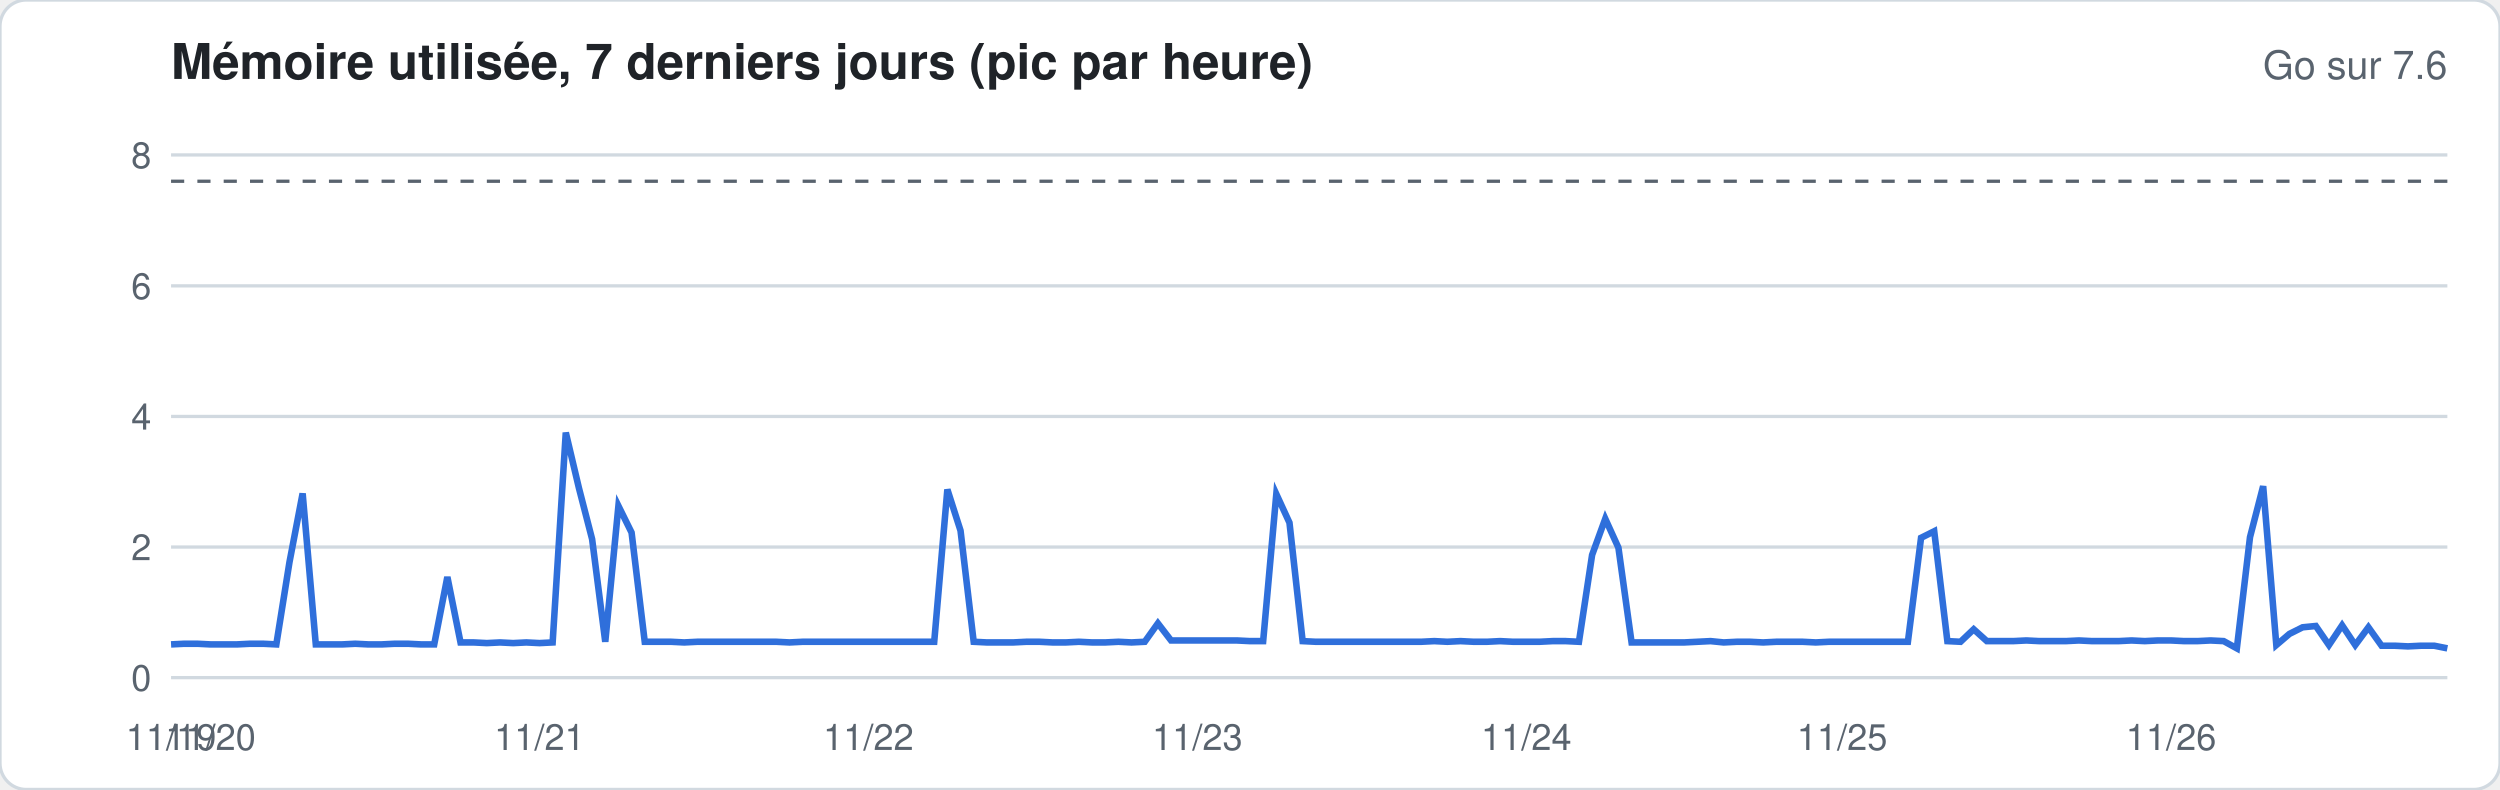
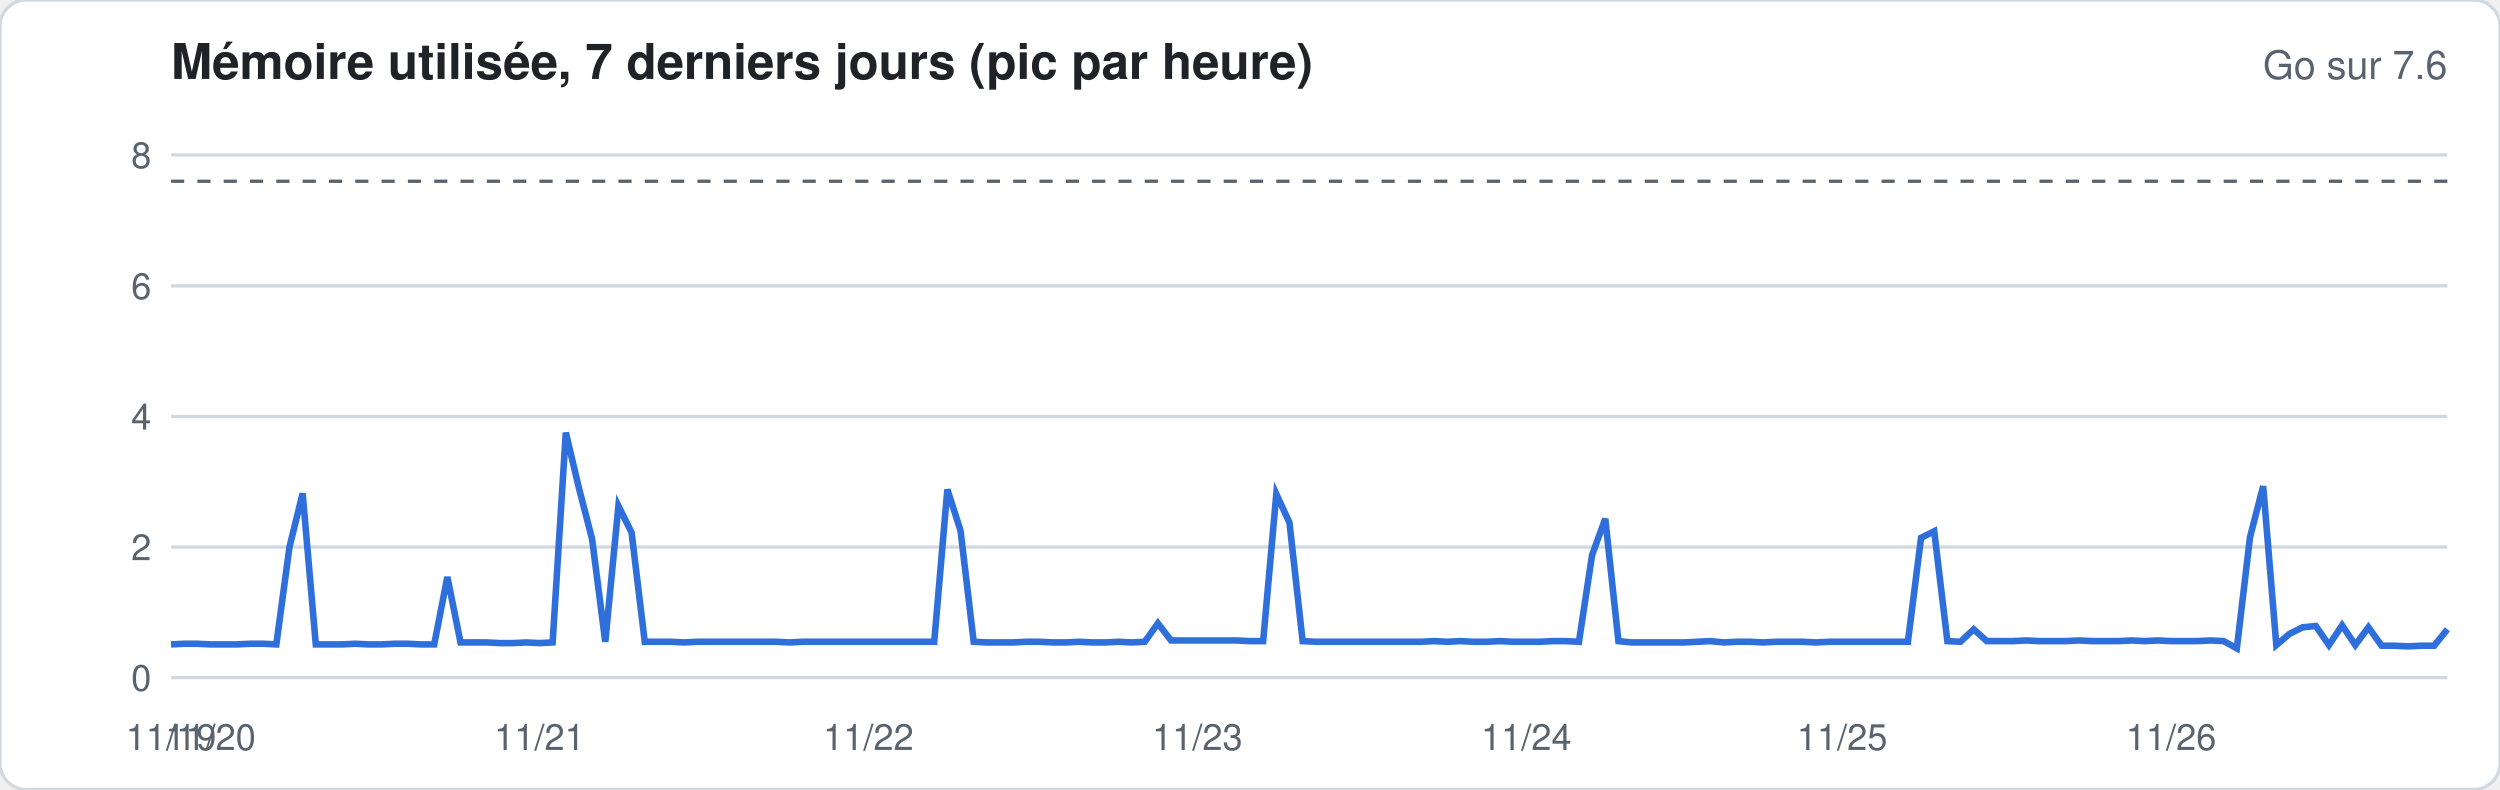
<svg xmlns="http://www.w3.org/2000/svg" width="760" height="240" viewBox="0 0 760 240" font-family="-apple-system,Segoe UI,Helvetica,Arial,sans-serif">
  <rect width="760" height="240" rx="8" fill="#ffffff" stroke="#d1d9e0" />
  <text x="52" y="24" font-size="15" font-weight="600" fill="#1f2328">Mémoire utilisée, 7 derniers jours (pic par heure)</text>
  <text x="744" y="24" font-size="12" fill="#59636e" text-anchor="end">Go sur 7.6</text>
  <line x1="52" x2="744" y1="206.0" y2="206.0" stroke="#d1d9e0" stroke-width="1" />
  <text x="46" y="210.0" font-size="11" fill="#59636e" text-anchor="end">0</text>
  <line x1="52" x2="744" y1="166.3" y2="166.3" stroke="#d1d9e0" stroke-width="1" />
  <text x="46" y="170.3" font-size="11" fill="#59636e" text-anchor="end">2</text>
  <line x1="52" x2="744" y1="126.6" y2="126.6" stroke="#d1d9e0" stroke-width="1" />
  <text x="46" y="130.6" font-size="11" fill="#59636e" text-anchor="end">4</text>
  <line x1="52" x2="744" y1="86.9" y2="86.9" stroke="#d1d9e0" stroke-width="1" />
  <text x="46" y="90.9" font-size="11" fill="#59636e" text-anchor="end">6</text>
  <line x1="52" x2="744" y1="47.1" y2="47.1" stroke="#d1d9e0" stroke-width="1" />
  <text x="46" y="51.1" font-size="11" fill="#59636e" text-anchor="end">8</text>
  <line x1="52" x2="744" y1="55.1" y2="55.1" stroke="#59636e" stroke-dasharray="4 4" />
-   <polyline fill="none" stroke="#2f6fdb" stroke-width="2" points="52.0,195.9 56.0,195.7 60.0,195.7 64.0,195.9 68.0,195.9 72.0,195.9 76.0,195.7 80.0,195.7 84.0,195.9 88.0,170.9 92.0,150.0 96.0,195.9 100.0,195.9 104.0,195.9 108.0,195.7 112.0,195.9 116.0,195.9 120.0,195.7 124.0,195.7 128.0,195.9 132.0,195.9 136.0,175.4 140.0,195.3 144.0,195.3 148.0,195.5 152.0,195.3 156.0,195.5 160.0,195.3 164.0,195.5 168.0,195.3 172.0,131.5 176.0,148.4 180.0,163.9 184.0,195.1 188.0,153.8 192.0,161.9 196.0,195.1 200.0,195.1 204.0,195.1 208.0,195.3 212.0,195.1 216.0,195.1 220.0,195.1 224.0,195.1 228.0,195.1 232.0,195.1 236.0,195.1 240.0,195.3 244.0,195.1 248.0,195.1 252.0,195.1 256.0,195.1 260.0,195.1 264.0,195.1 268.0,195.1 272.0,195.1 276.0,195.1 280.0,195.1 284.0,195.1 288.0,148.8 292.0,161.3 296.0,195.1 300.0,195.3 304.0,195.3 308.0,195.3 312.0,195.1 316.0,195.1 320.0,195.3 324.0,195.3 328.0,195.1 332.0,195.3 336.0,195.3 340.0,195.1 344.0,195.3 348.0,195.1 352.0,189.5 356.0,194.7 360.0,194.7 364.0,194.7 368.0,194.7 372.0,194.7 376.0,194.7 380.0,194.9 384.0,194.9 388.0,150.2 392.0,158.9 396.0,194.9 400.0,195.1 404.0,195.1 408.0,195.1 412.0,195.1 416.0,195.1 420.0,195.1 424.0,195.1 428.0,195.1 432.0,195.1 436.0,194.9 440.0,195.1 444.0,194.9 448.0,195.1 452.0,195.1 456.0,194.9 460.0,195.1 464.0,195.1 468.0,195.1 472.0,194.9 476.0,194.9 480.0,195.1 484.0,168.7 488.0,157.7 492.0,166.5 496.0,195.3 500.0,195.3 504.0,195.3 508.0,195.3 512.0,195.3 516.0,195.1 520.0,194.9 524.0,195.3 528.0,195.1 532.0,195.1 536.0,195.3 540.0,195.1 544.0,195.1 548.0,195.1 552.0,195.3 556.0,195.1 560.0,195.1 564.0,195.1 568.0,195.1 572.0,195.1 576.0,195.1 580.0,195.1 584.0,163.5 588.0,161.5 592.0,194.9 596.0,195.1 600.0,191.3 604.0,194.9 608.0,194.9 612.0,194.9 616.0,194.7 620.0,194.9 624.0,194.9 628.0,194.9 632.0,194.7 636.0,194.9 640.0,194.9 644.0,194.9 648.0,194.7 652.0,194.9 656.0,194.7 660.0,194.7 664.0,194.9 668.0,194.9 672.0,194.7 676.0,194.9 680.0,197.1 684.0,163.3 688.0,147.8 692.0,196.1 696.0,192.7 700.0,190.7 704.0,190.3 708.0,196.1 712.0,190.1 716.0,196.1 720.0,190.7 724.0,196.3 728.0,196.3 732.0,196.5 736.0,196.3 740.0,196.3 744.0,197.1" />
+   <polyline fill="none" stroke="#2f6fdb" stroke-width="2" points="52.0,195.9 56.0,195.7 60.0,195.7 64.0,195.9 68.0,195.9 72.0,195.9 76.0,195.7 80.0,195.7 84.0,195.9 88.0,166.3 92.0,150.0 96.0,195.9 100.0,195.9 104.0,195.9 108.0,195.7 112.0,195.9 116.0,195.9 120.0,195.7 124.0,195.7 128.0,195.9 132.0,195.9 136.0,175.4 140.0,195.3 144.0,195.3 148.0,195.3 152.0,195.5 156.0,195.5 160.0,195.3 164.0,195.5 168.0,195.3 172.0,131.5 176.0,148.4 180.0,163.9 184.0,195.1 188.0,153.8 192.0,161.9 196.0,195.1 200.0,195.1 204.0,195.1 208.0,195.3 212.0,195.1 216.0,195.1 220.0,195.1 224.0,195.1 228.0,195.1 232.0,195.1 236.0,195.1 240.0,195.3 244.0,195.1 248.0,195.1 252.0,195.1 256.0,195.1 260.0,195.1 264.0,195.1 268.0,195.1 272.0,195.1 276.0,195.1 280.0,195.1 284.0,195.1 288.0,148.8 292.0,161.3 296.0,195.1 300.0,195.3 304.0,195.3 308.0,195.3 312.0,195.1 316.0,195.1 320.0,195.3 324.0,195.3 328.0,195.1 332.0,195.3 336.0,195.3 340.0,195.1 344.0,195.3 348.0,195.1 352.0,189.5 356.0,194.7 360.0,194.7 364.0,194.7 368.0,194.7 372.0,194.7 376.0,194.7 380.0,194.9 384.0,194.9 388.0,150.2 392.0,158.9 396.0,194.9 400.0,195.1 404.0,195.1 408.0,195.1 412.0,195.1 416.0,195.1 420.0,195.1 424.0,195.1 428.0,195.1 432.0,195.1 436.0,194.9 440.0,195.1 444.0,194.9 448.0,195.1 452.0,195.1 456.0,194.9 460.0,195.1 464.0,195.1 468.0,195.1 472.0,194.9 476.0,194.9 480.0,195.1 484.0,168.7 488.0,157.7 492.0,194.9 496.0,195.3 500.0,195.3 504.0,195.3 508.0,195.3 512.0,195.3 516.0,195.1 520.0,194.9 524.0,195.3 528.0,195.1 532.0,195.1 536.0,195.3 540.0,195.1 544.0,195.1 548.0,195.1 552.0,195.3 556.0,195.1 560.0,195.1 564.0,195.1 568.0,195.1 572.0,195.1 576.0,195.1 580.0,195.1 584.0,163.5 588.0,161.5 592.0,194.9 596.0,195.1 600.0,191.3 604.0,194.9 608.0,194.9 612.0,194.9 616.0,194.7 620.0,194.9 624.0,194.9 628.0,194.9 632.0,194.7 636.0,194.9 640.0,194.9 644.0,194.9 648.0,194.7 652.0,194.9 656.0,194.7 660.0,194.9 664.0,194.9 668.0,194.9 672.0,194.7 676.0,194.9 680.0,197.1 684.0,163.3 688.0,147.8 692.0,196.1 696.0,192.7 700.0,190.7 704.0,190.3 708.0,196.1 712.0,190.1 716.0,196.1 720.0,190.7 724.0,196.3 728.0,196.3 732.0,196.5 736.0,196.3 740.0,196.3 744.0,191.3" />
  <text x="52.0" y="228" font-size="11" fill="#59636e" text-anchor="middle">11/19</text>
  <text x="64.0" y="228" font-size="11" fill="#59636e" text-anchor="middle">11/20</text>
  <text x="164.0" y="228" font-size="11" fill="#59636e" text-anchor="middle">11/21</text>
  <text x="264.0" y="228" font-size="11" fill="#59636e" text-anchor="middle">11/22</text>
  <text x="364.0" y="228" font-size="11" fill="#59636e" text-anchor="middle">11/23</text>
  <text x="464.0" y="228" font-size="11" fill="#59636e" text-anchor="middle">11/24</text>
  <text x="560.0" y="228" font-size="11" fill="#59636e" text-anchor="middle">11/25</text>
  <text x="660.0" y="228" font-size="11" fill="#59636e" text-anchor="middle">11/26</text>
</svg>
